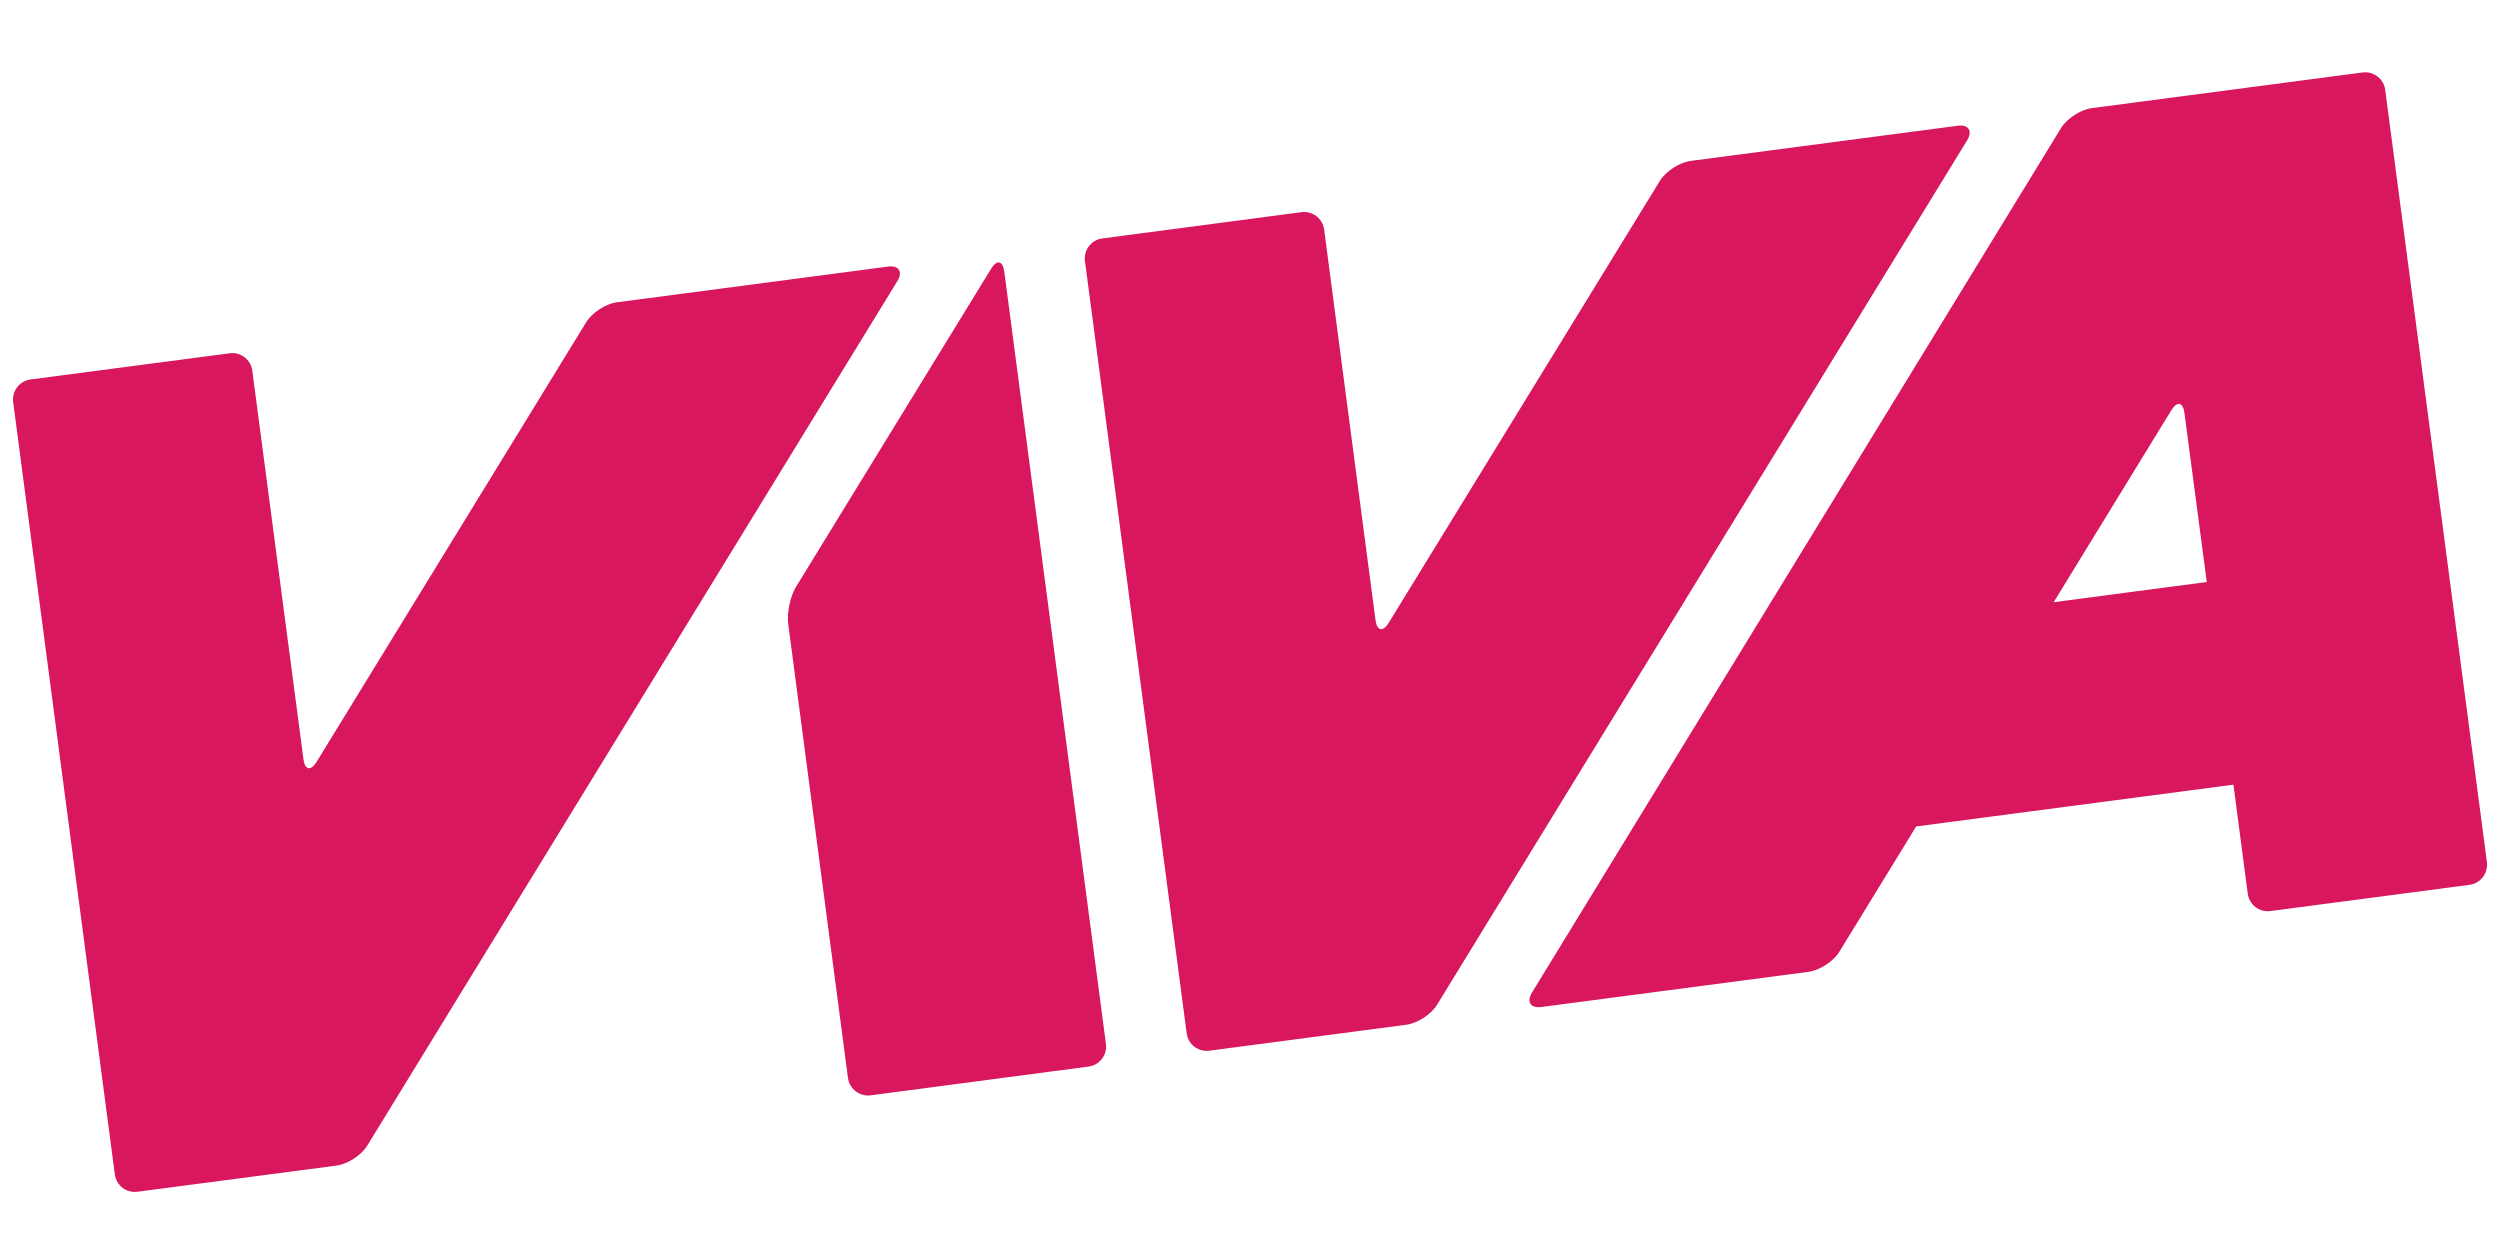
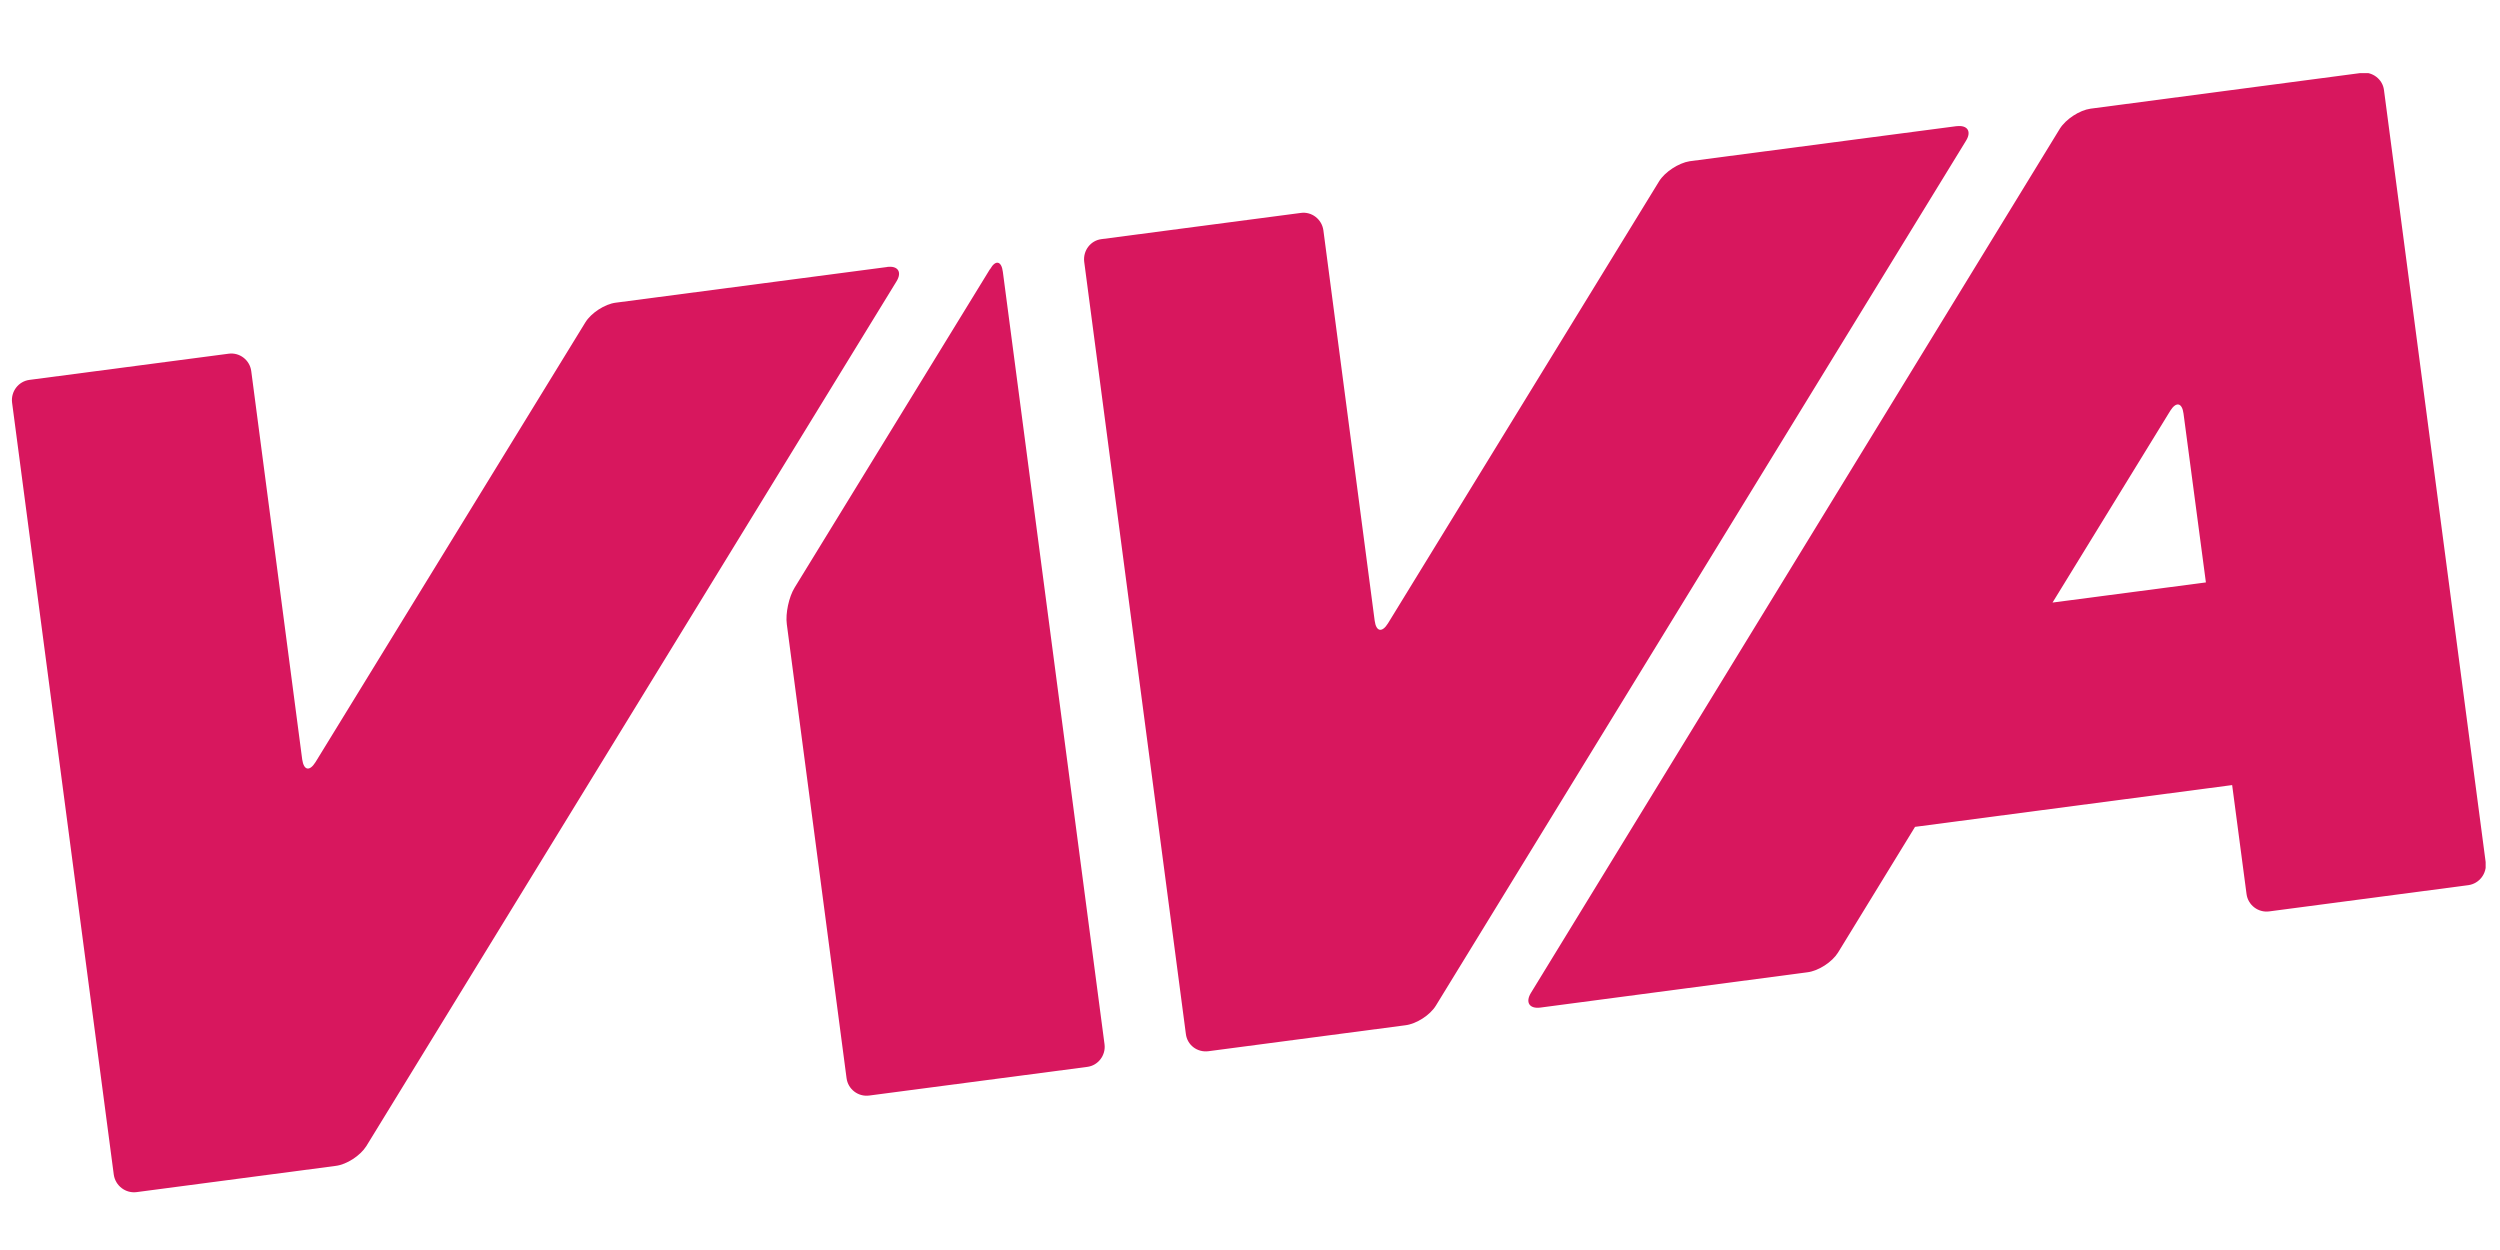
- <svg xmlns="http://www.w3.org/2000/svg" version="1.1" width="128" height="64">
+ <svg xmlns="http://www.w3.org/2000/svg" width="128" height="64">
  <defs>
-     <clipPath clipPathUnits="userSpaceOnUse" id="clipPath11063">
-       <path d="m443.212,259.637l37.136,0l0,16.806l-37.136,0l0,-16.806z" />
+     <clipPath id="a">
+       <path d="M443.212 259.637h37.136v16.806h-37.136v-16.806z" />
    </clipPath>
  </defs>
-   <g stroke="null">
-     <g stroke="null" transform="matrix(3.411158,0,0,-3.411158,-1511.202,946.6904) ">
-       <g stroke="null" clip-path="url(#clipPath11063)">
-         <g stroke="null">
-           <path fill="#d8175e" fill-rule="nonzero" d="m457.893,273.493l-2.927,-4.772c-0.087,-0.142 -0.14,-0.393 -0.118,-0.558l0.897,-6.815c0.022,-0.165 0.174,-0.282 0.34,-0.261l3.272,0.432c0.164,0.021 0.282,0.174 0.26,0.339l-1.526,11.593c-0.022,0.165 -0.111,0.184 -0.198,0.042" />
-         </g>
-         <g stroke="null">
-           <path fill="#d8175e" fill-rule="nonzero" d="m456.344,273.526l-4.069,-0.536c-0.165,-0.021 -0.371,-0.155 -0.458,-0.297l-4.048,-6.601c-0.087,-0.142 -0.176,-0.123 -0.197,0.041l-0.768,5.832c-0.022,0.165 -0.174,0.283 -0.339,0.26l-2.99,-0.393c-0.165,-0.022 -0.282,-0.174 -0.26,-0.34l1.526,-11.592c0.022,-0.166 0.174,-0.282 0.339,-0.26l2.99,0.393c0.165,0.022 0.371,0.155 0.458,0.297l7.958,12.978c0.087,0.141 0.023,0.24 -0.142,0.218" />
-         </g>
-         <g stroke="null">
-           <path fill="#d8175e" fill-rule="nonzero" d="m472.401,275.64l-4.012,-0.528c-0.164,-0.023 -0.37,-0.156 -0.457,-0.298l-4.071,-6.635c-0.087,-0.142 -0.176,-0.122 -0.198,0.041l-0.771,5.863c-0.022,0.165 -0.175,0.283 -0.34,0.26l-2.989,-0.394c-0.165,-0.021 -0.282,-0.174 -0.261,-0.339l1.527,-11.593c0.021,-0.165 0.174,-0.281 0.339,-0.26l2.959,0.39c0.165,0.021 0.371,0.154 0.458,0.297l7.958,12.977c0.086,0.142 0.023,0.241 -0.142,0.219" />
-         </g>
-         <g stroke="null">
-           <path fill="#d8175e" fill-rule="nonzero" d="m473.842,268.489l1.766,2.881c0.087,0.141 0.176,0.122 0.197,-0.043l0.335,-2.535l-2.298,-0.303zm4.637,7.951l-4.068,-0.536c-0.164,-0.022 -0.371,-0.156 -0.458,-0.298l-7.94,-12.974c-0.087,-0.143 -0.023,-0.24 0.141,-0.219l4.009,0.528c0.166,0.022 0.372,0.155 0.459,0.296l1.156,1.886l4.762,0.627l0.215,-1.636c0.022,-0.166 0.175,-0.283 0.34,-0.261l2.99,0.394c0.164,0.022 0.281,0.174 0.26,0.34l-1.527,11.593c-0.021,0.164 -0.174,0.281 -0.339,0.26" />
-         </g>
-       </g>
-     </g>
+   <g clip-path="url(#a)" transform="matrix(3.411 0 0 -3.411 -1511.202 946.69)" stroke="null">
+     <path fill="#d8175e" d="M457.893 273.493l-2.927-4.772c-.087-.14-.14-.39-.118-.55l.897-6.815c.022-.165.174-.282.34-.26l3.272.43c.164.02.282.175.26.34l-1.526 11.593c-.02.166-.11.185-.19.043m-1.55.03l-4.07-.535c-.164-.02-.37-.154-.457-.296l-4.05-6.6c-.09-.144-.176-.125-.2.04l-.765 5.83c-.022.165-.174.283-.34.26l-2.99-.393c-.164-.022-.28-.174-.26-.34l1.527-11.592c.025-.165.177-.28.34-.26l2.99.394c.167.02.37.154.46.296l7.958 12.98c.087.14.023.24-.142.217m16.057 2.114l-4.01-.527c-.164-.026-.37-.16-.457-.3l-4.07-6.636c-.09-.145-.178-.125-.2.04l-.77 5.86c-.023.166-.176.284-.34.26l-2.99-.393c-.165-.02-.28-.173-.26-.34l1.526-11.59c.02-.167.17-.28.336-.26l2.96.39c.164.02.37.152.457.295l7.956 12.98c.088.14.025.24-.14.22m1.44-7.15l1.768 2.88c.088.14.177.12.198-.044l.336-2.534-2.3-.302zm4.64 7.95l-4.07-.537c-.165-.023-.37-.157-.46-.3l-7.94-12.973c-.086-.142-.022-.24.14-.22l4.01.53c.167.02.373.155.46.296l1.156 1.887 4.76.627.216-1.636c.022-.165.175-.282.34-.26l2.99.394c.164.023.28.175.26.34l-1.527 11.594c-.02.164-.174.28-.34.26" />
  </g>
</svg>
